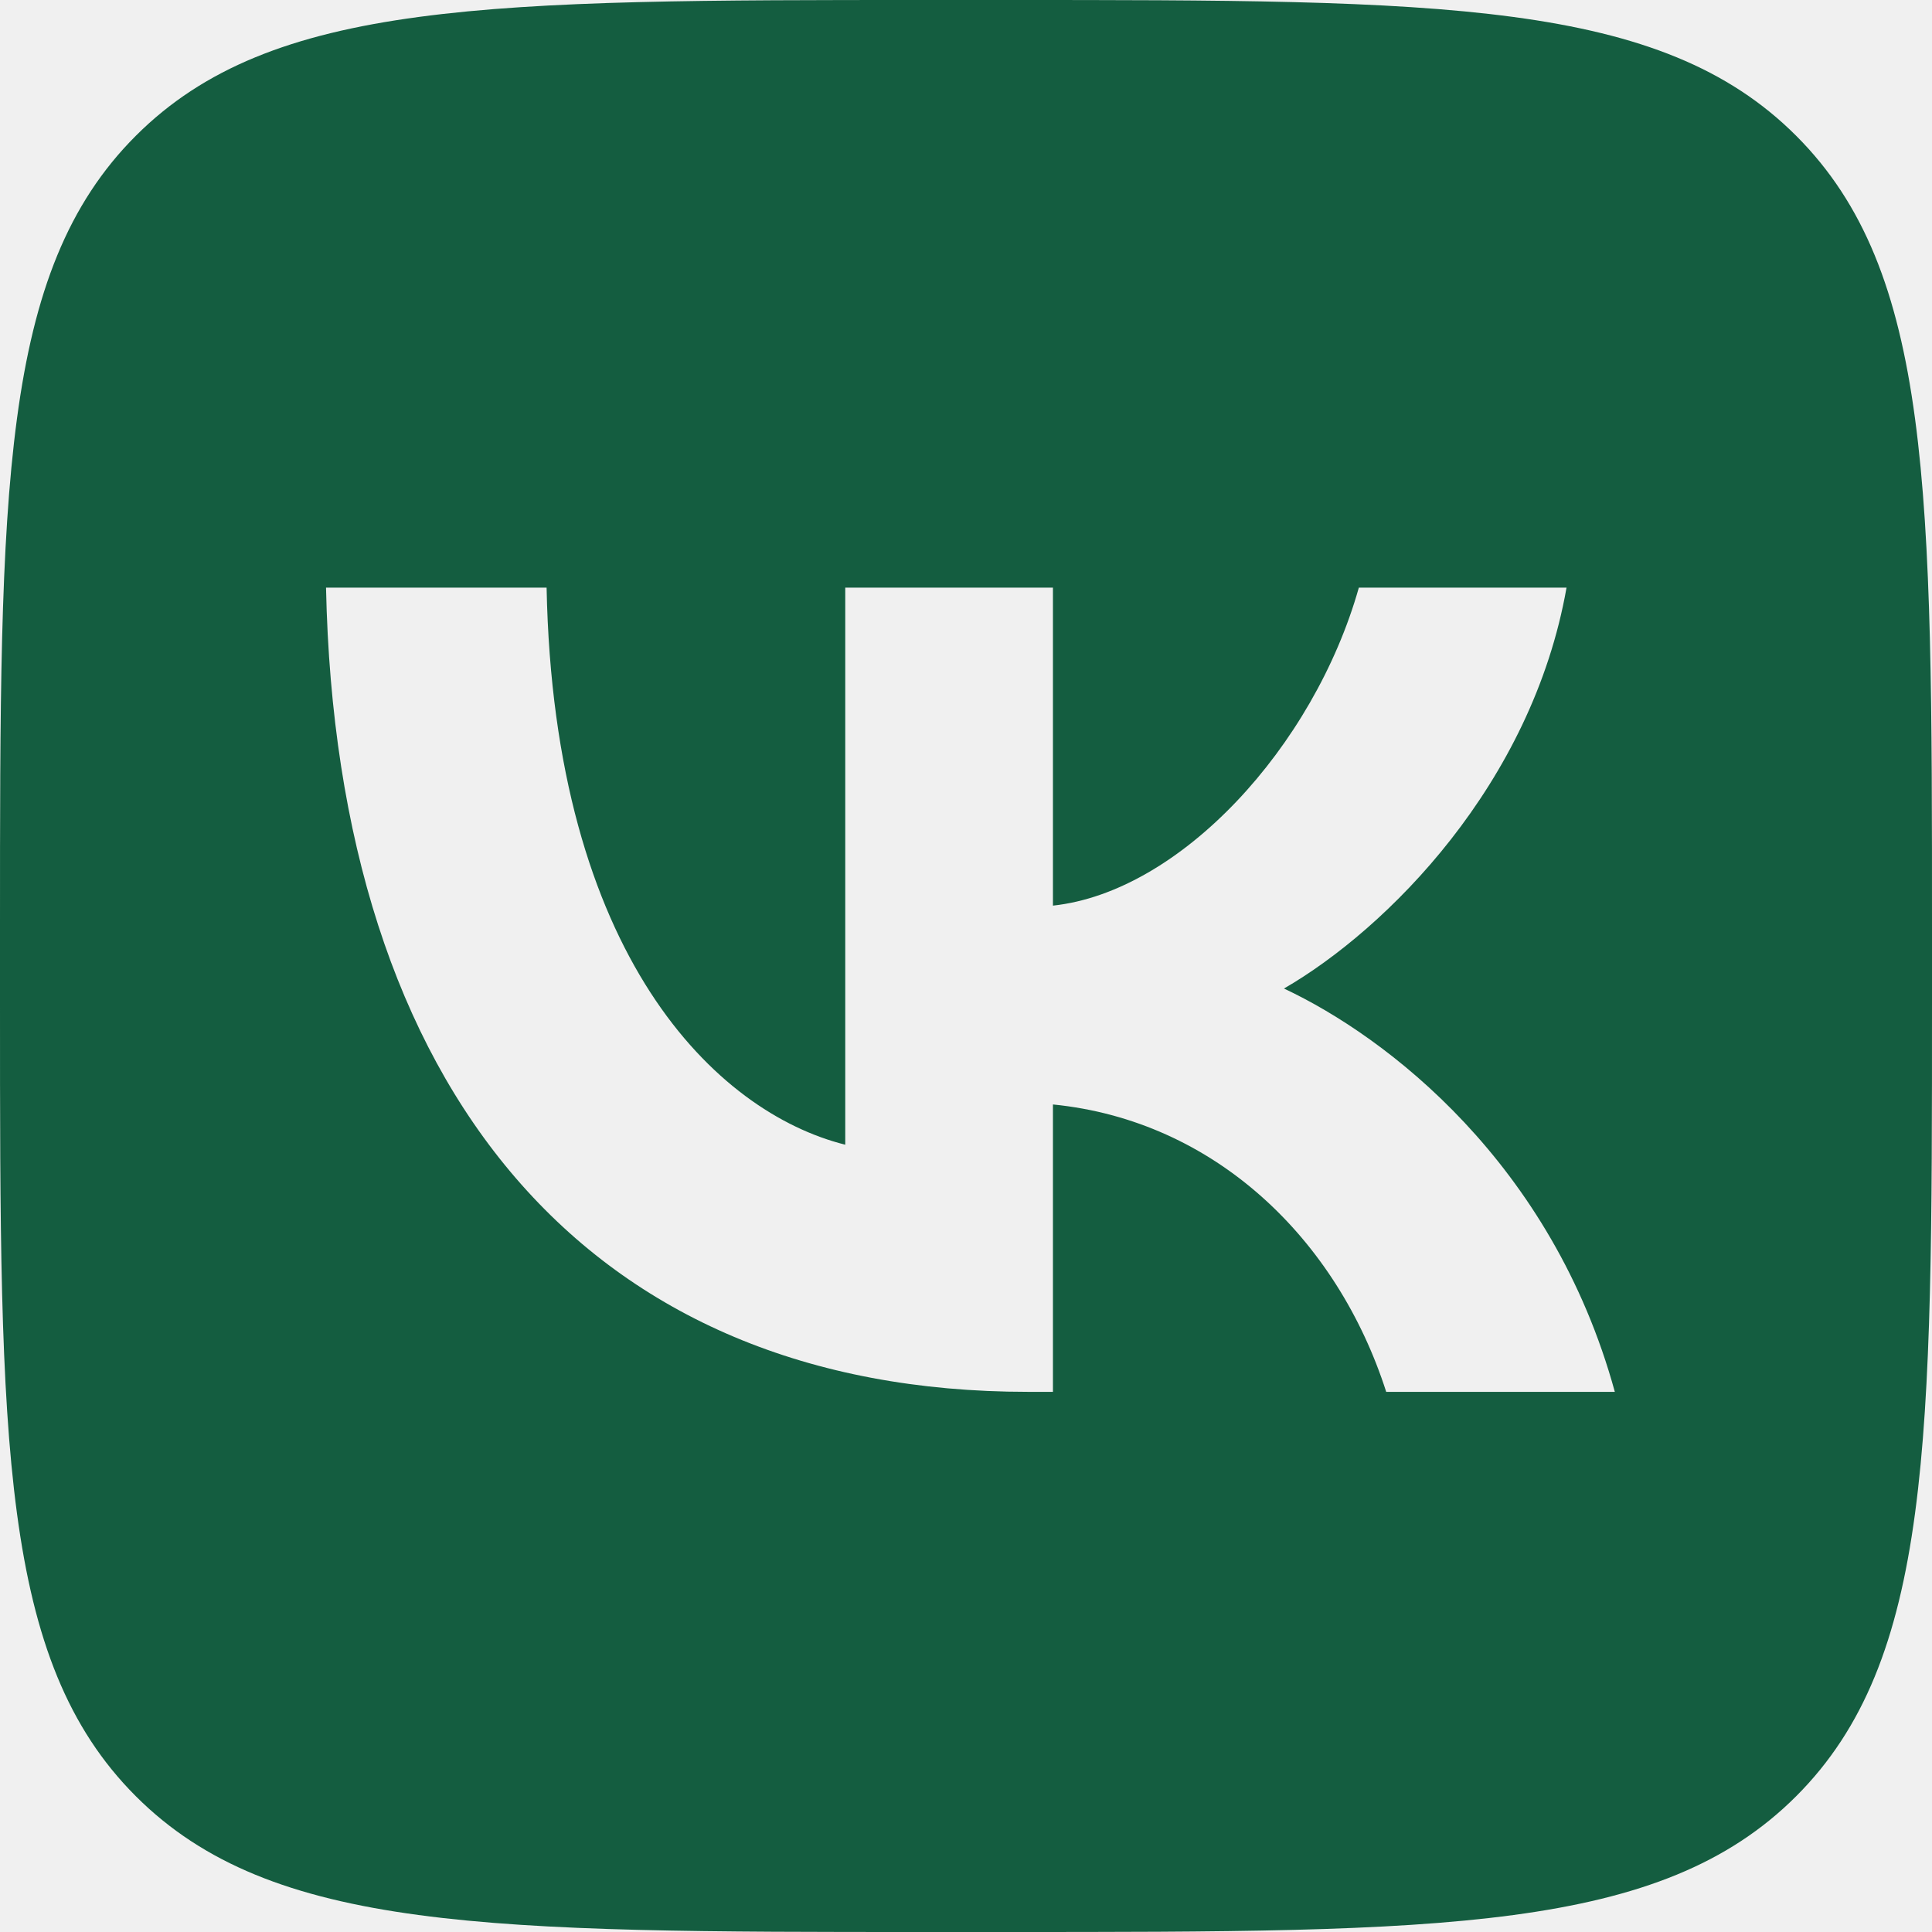
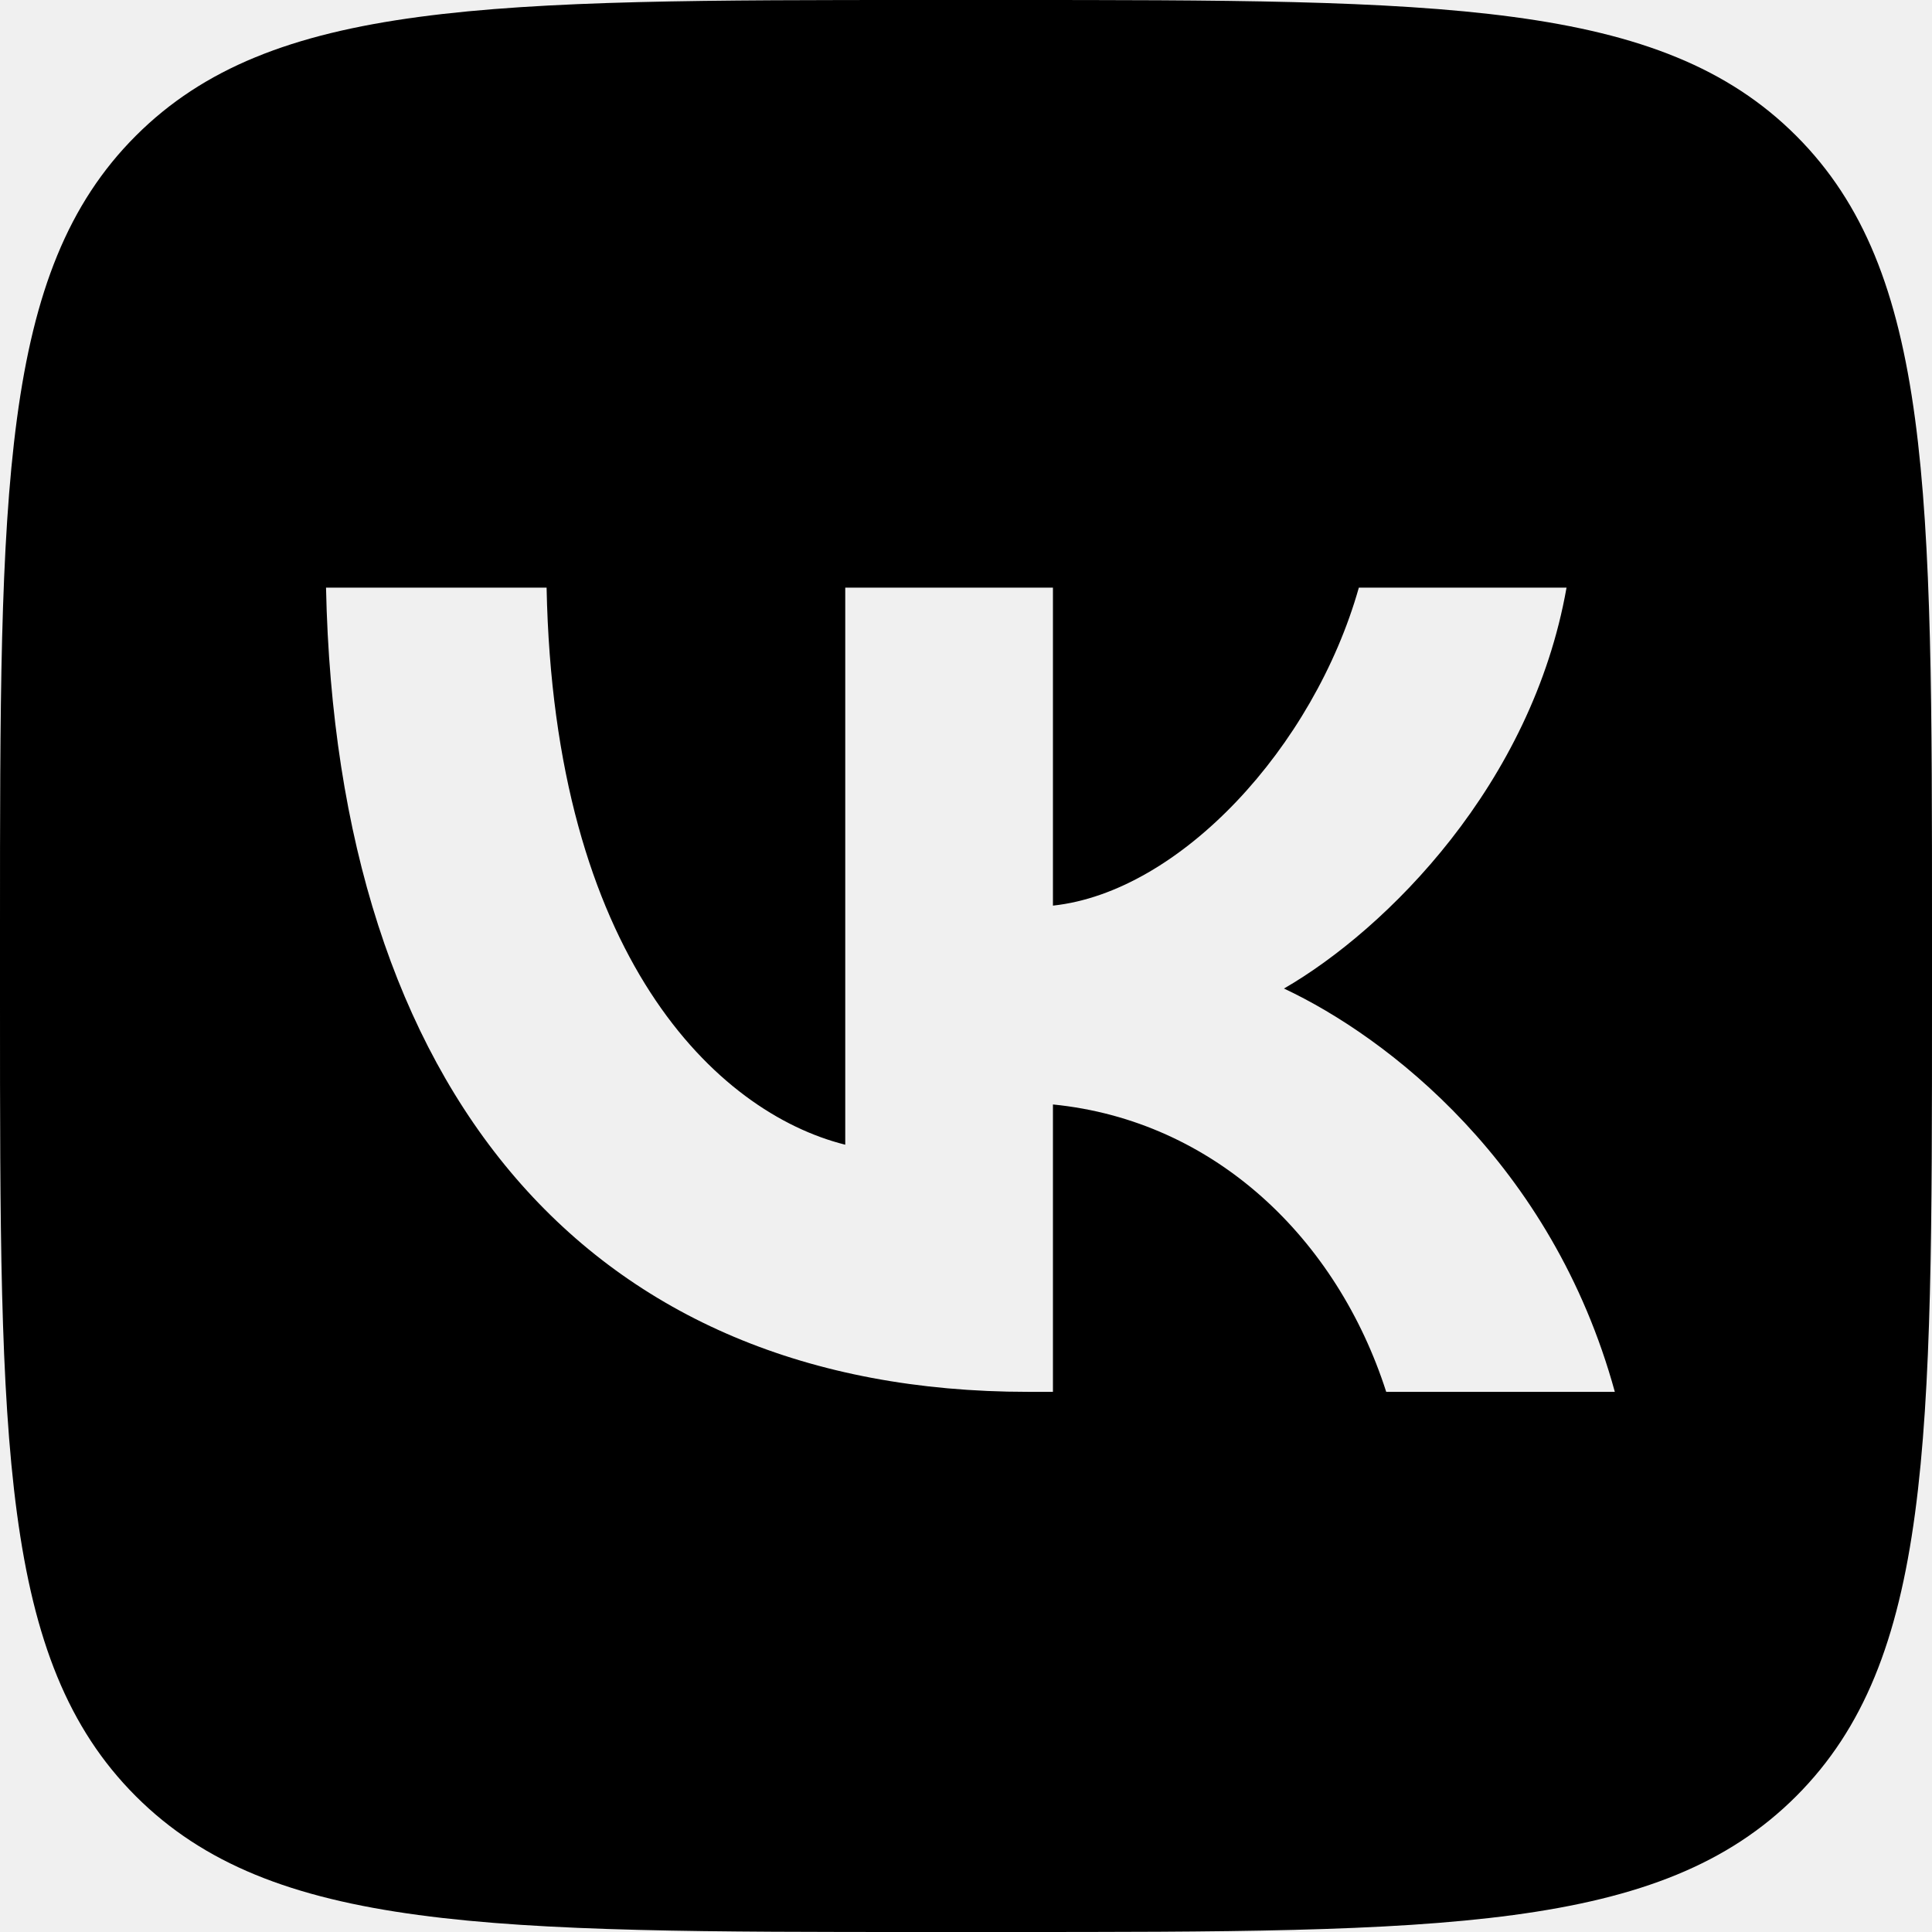
- <svg xmlns="http://www.w3.org/2000/svg" width="48" height="48" fill="none" viewBox="0 0 48 48">
+ <svg xmlns="http://www.w3.org/2000/svg" width="48" height="48" viewBox="0 0 48 48">
  <g clip-path="url(#bnclip0_125_103)">
-     <path fill-rule="evenodd" clip-rule="evenodd" d="M3.374 3.374C0 6.748 0 12.18 0 23.04v1.92c0 10.861 0 16.292 3.374 19.666C6.748 48 12.18 48 23.04 48h1.92c10.861 0 16.292 0 19.666-3.374C48 41.252 48 35.82 48 24.96v-1.92c0-10.861 0-16.292-3.374-19.666C41.252 0 35.82 0 24.96 0h-1.92C12.179 0 6.748 0 3.374 3.374zM8.1 14.6c.26 12.48 6.5 19.98 17.44 19.98h.62v-7.14c4.02.4 7.06 3.34 8.28 7.14h5.68c-1.56-5.68-5.66-8.82-8.22-10.02 2.56-1.48 6.16-5.08 7.02-9.96h-5.16c-1.12 3.96-4.44 7.56-7.6 7.9v-7.9H21v13.84c-3.2-.8-7.24-4.68-7.42-13.84H8.1z" fill="#145D40" />
+     <path fill-rule="evenodd" clip-rule="evenodd" d="M3.374 3.374C0 6.748 0 12.18 0 23.04v1.92c0 10.861 0 16.292 3.374 19.666C6.748 48 12.18 48 23.04 48h1.92c10.861 0 16.292 0 19.666-3.374C48 41.252 48 35.82 48 24.96v-1.92c0-10.861 0-16.292-3.374-19.666C41.252 0 35.82 0 24.96 0h-1.92C12.179 0 6.748 0 3.374 3.374zM8.1 14.6c.26 12.48 6.5 19.98 17.44 19.98h.62v-7.14c4.02.4 7.06 3.34 8.28 7.14h5.68c-1.56-5.68-5.66-8.82-8.22-10.02 2.56-1.48 6.16-5.08 7.02-9.96h-5.16c-1.12 3.96-4.44 7.56-7.6 7.9v-7.9H21v13.84c-3.2-.8-7.24-4.68-7.42-13.84H8.1z" />
  </g>
  <defs>
    <clipPath id="bnclip0_125_103">
-       <path fill="#fff" d="M0 0h48v48H0z" />
+       <path d="M0 0h48v48H0z" />
    </clipPath>
  </defs>
</svg>
